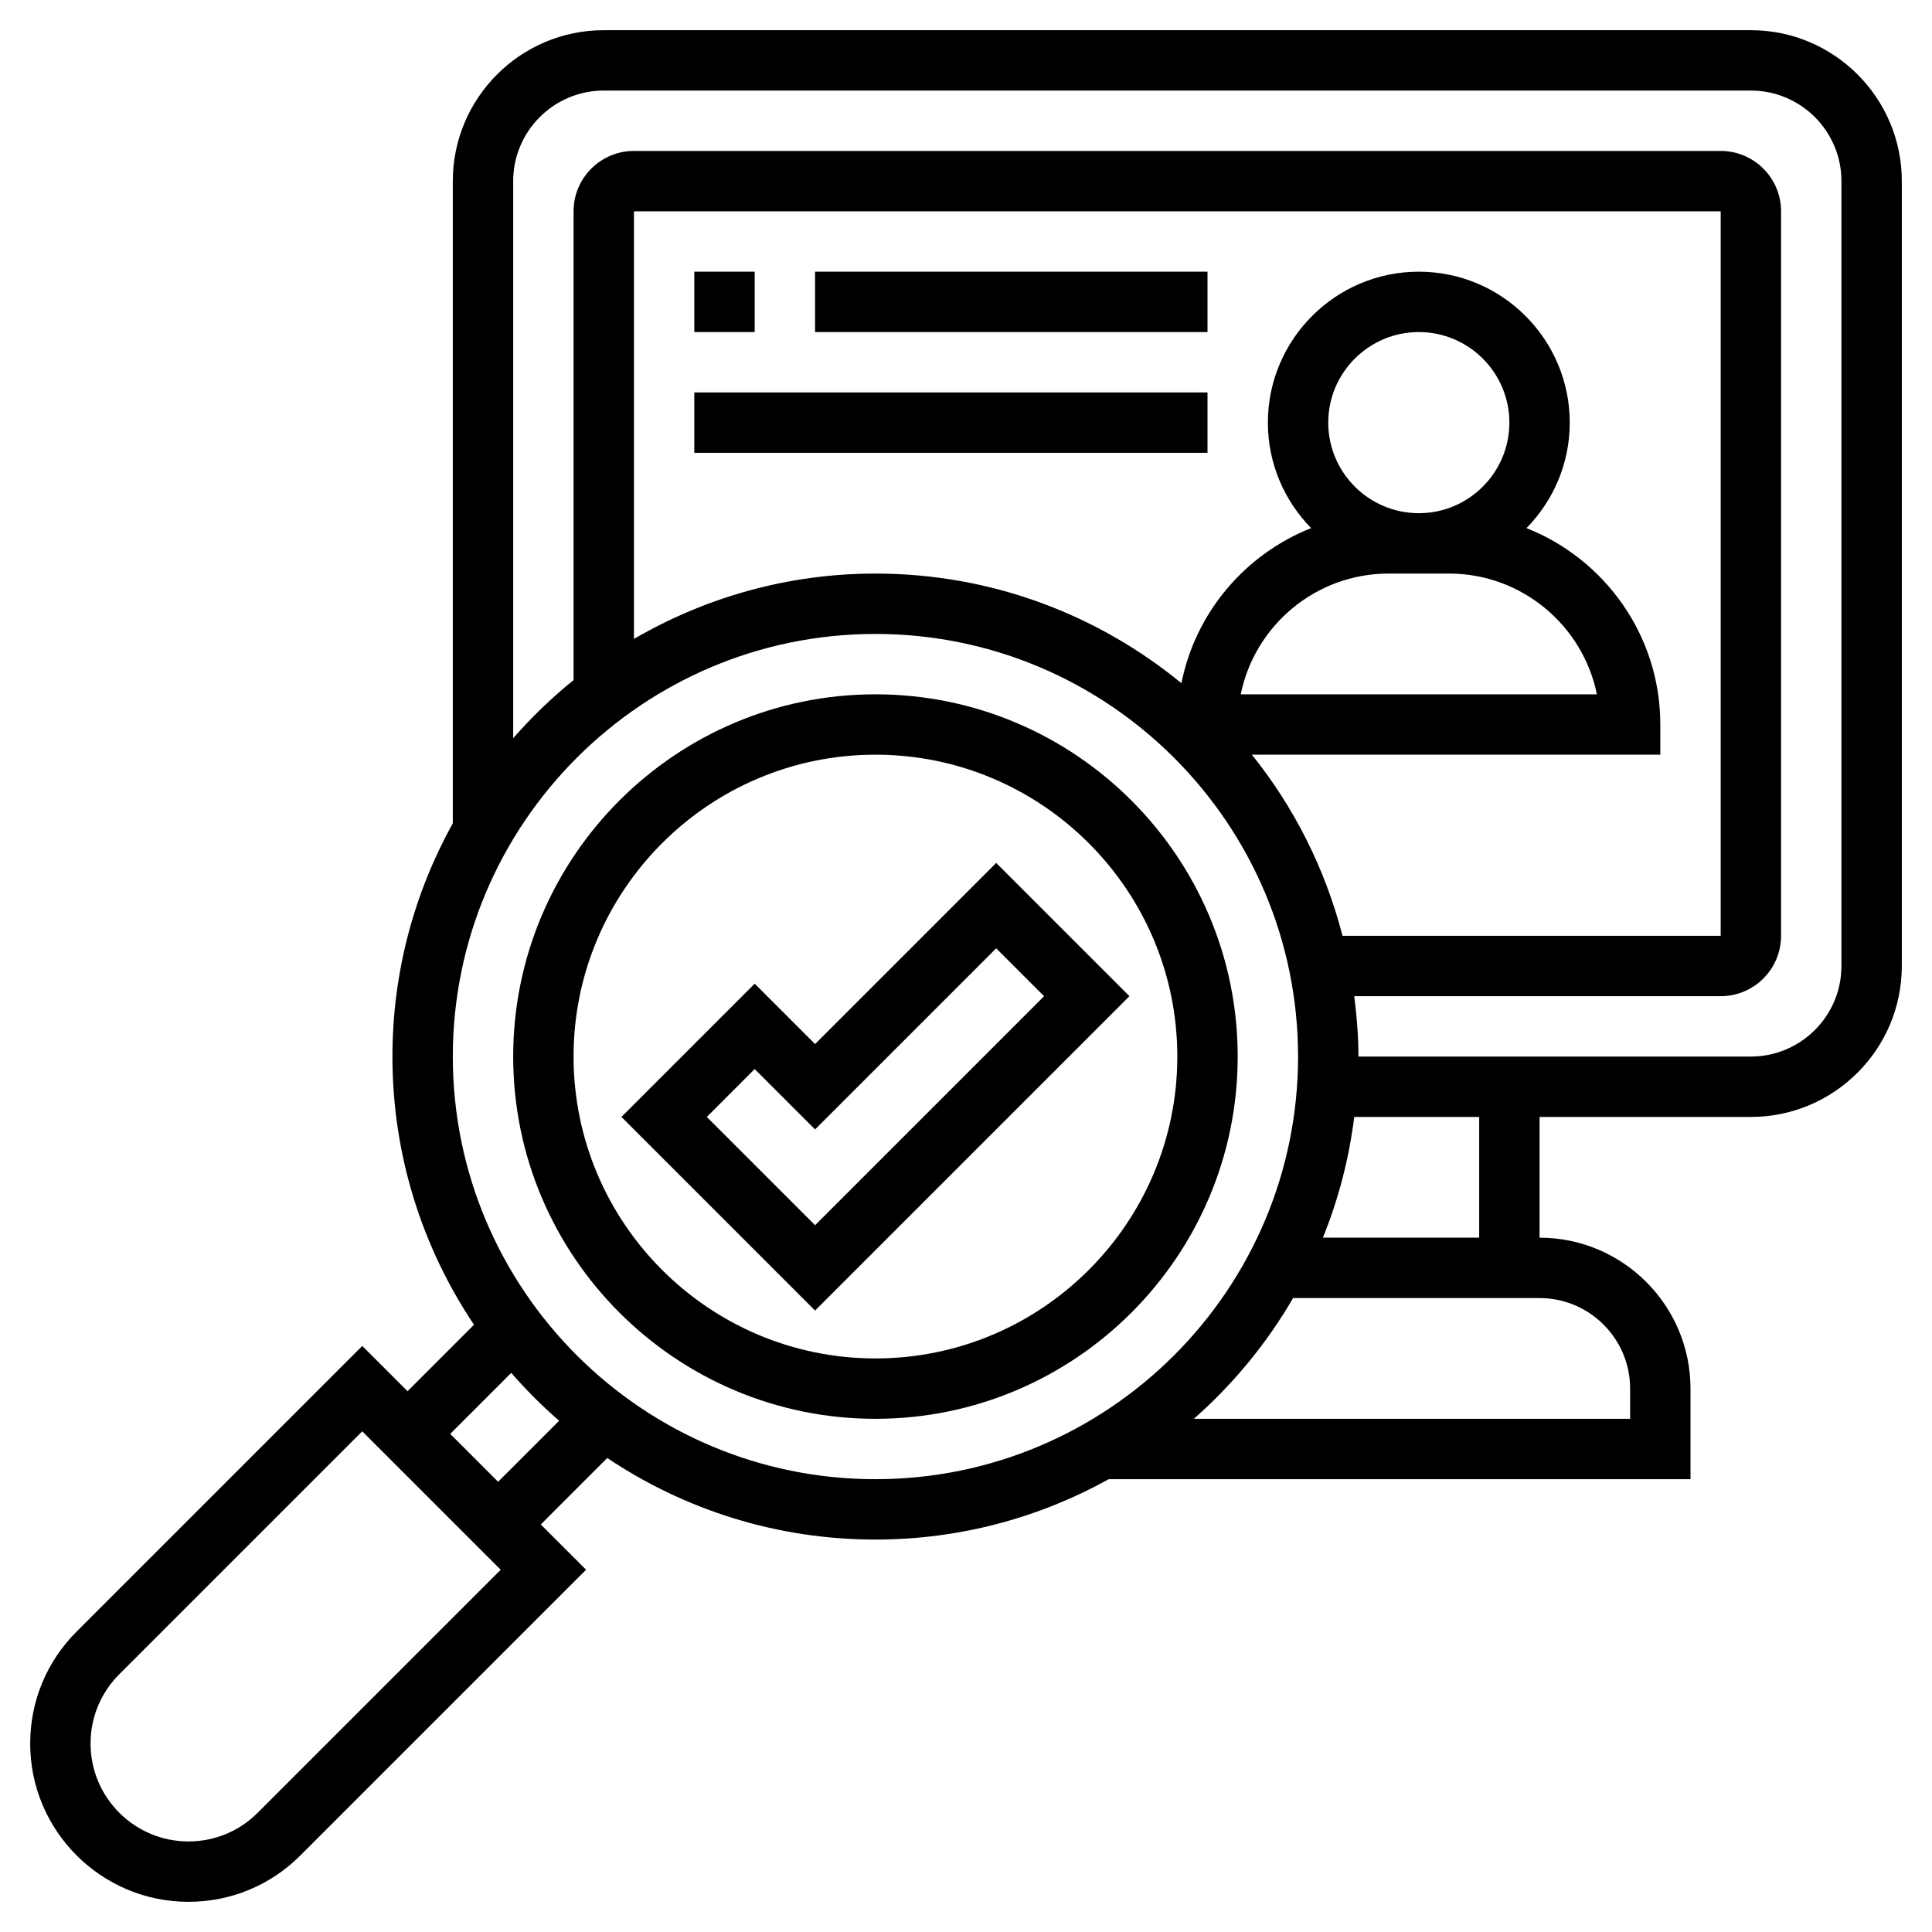
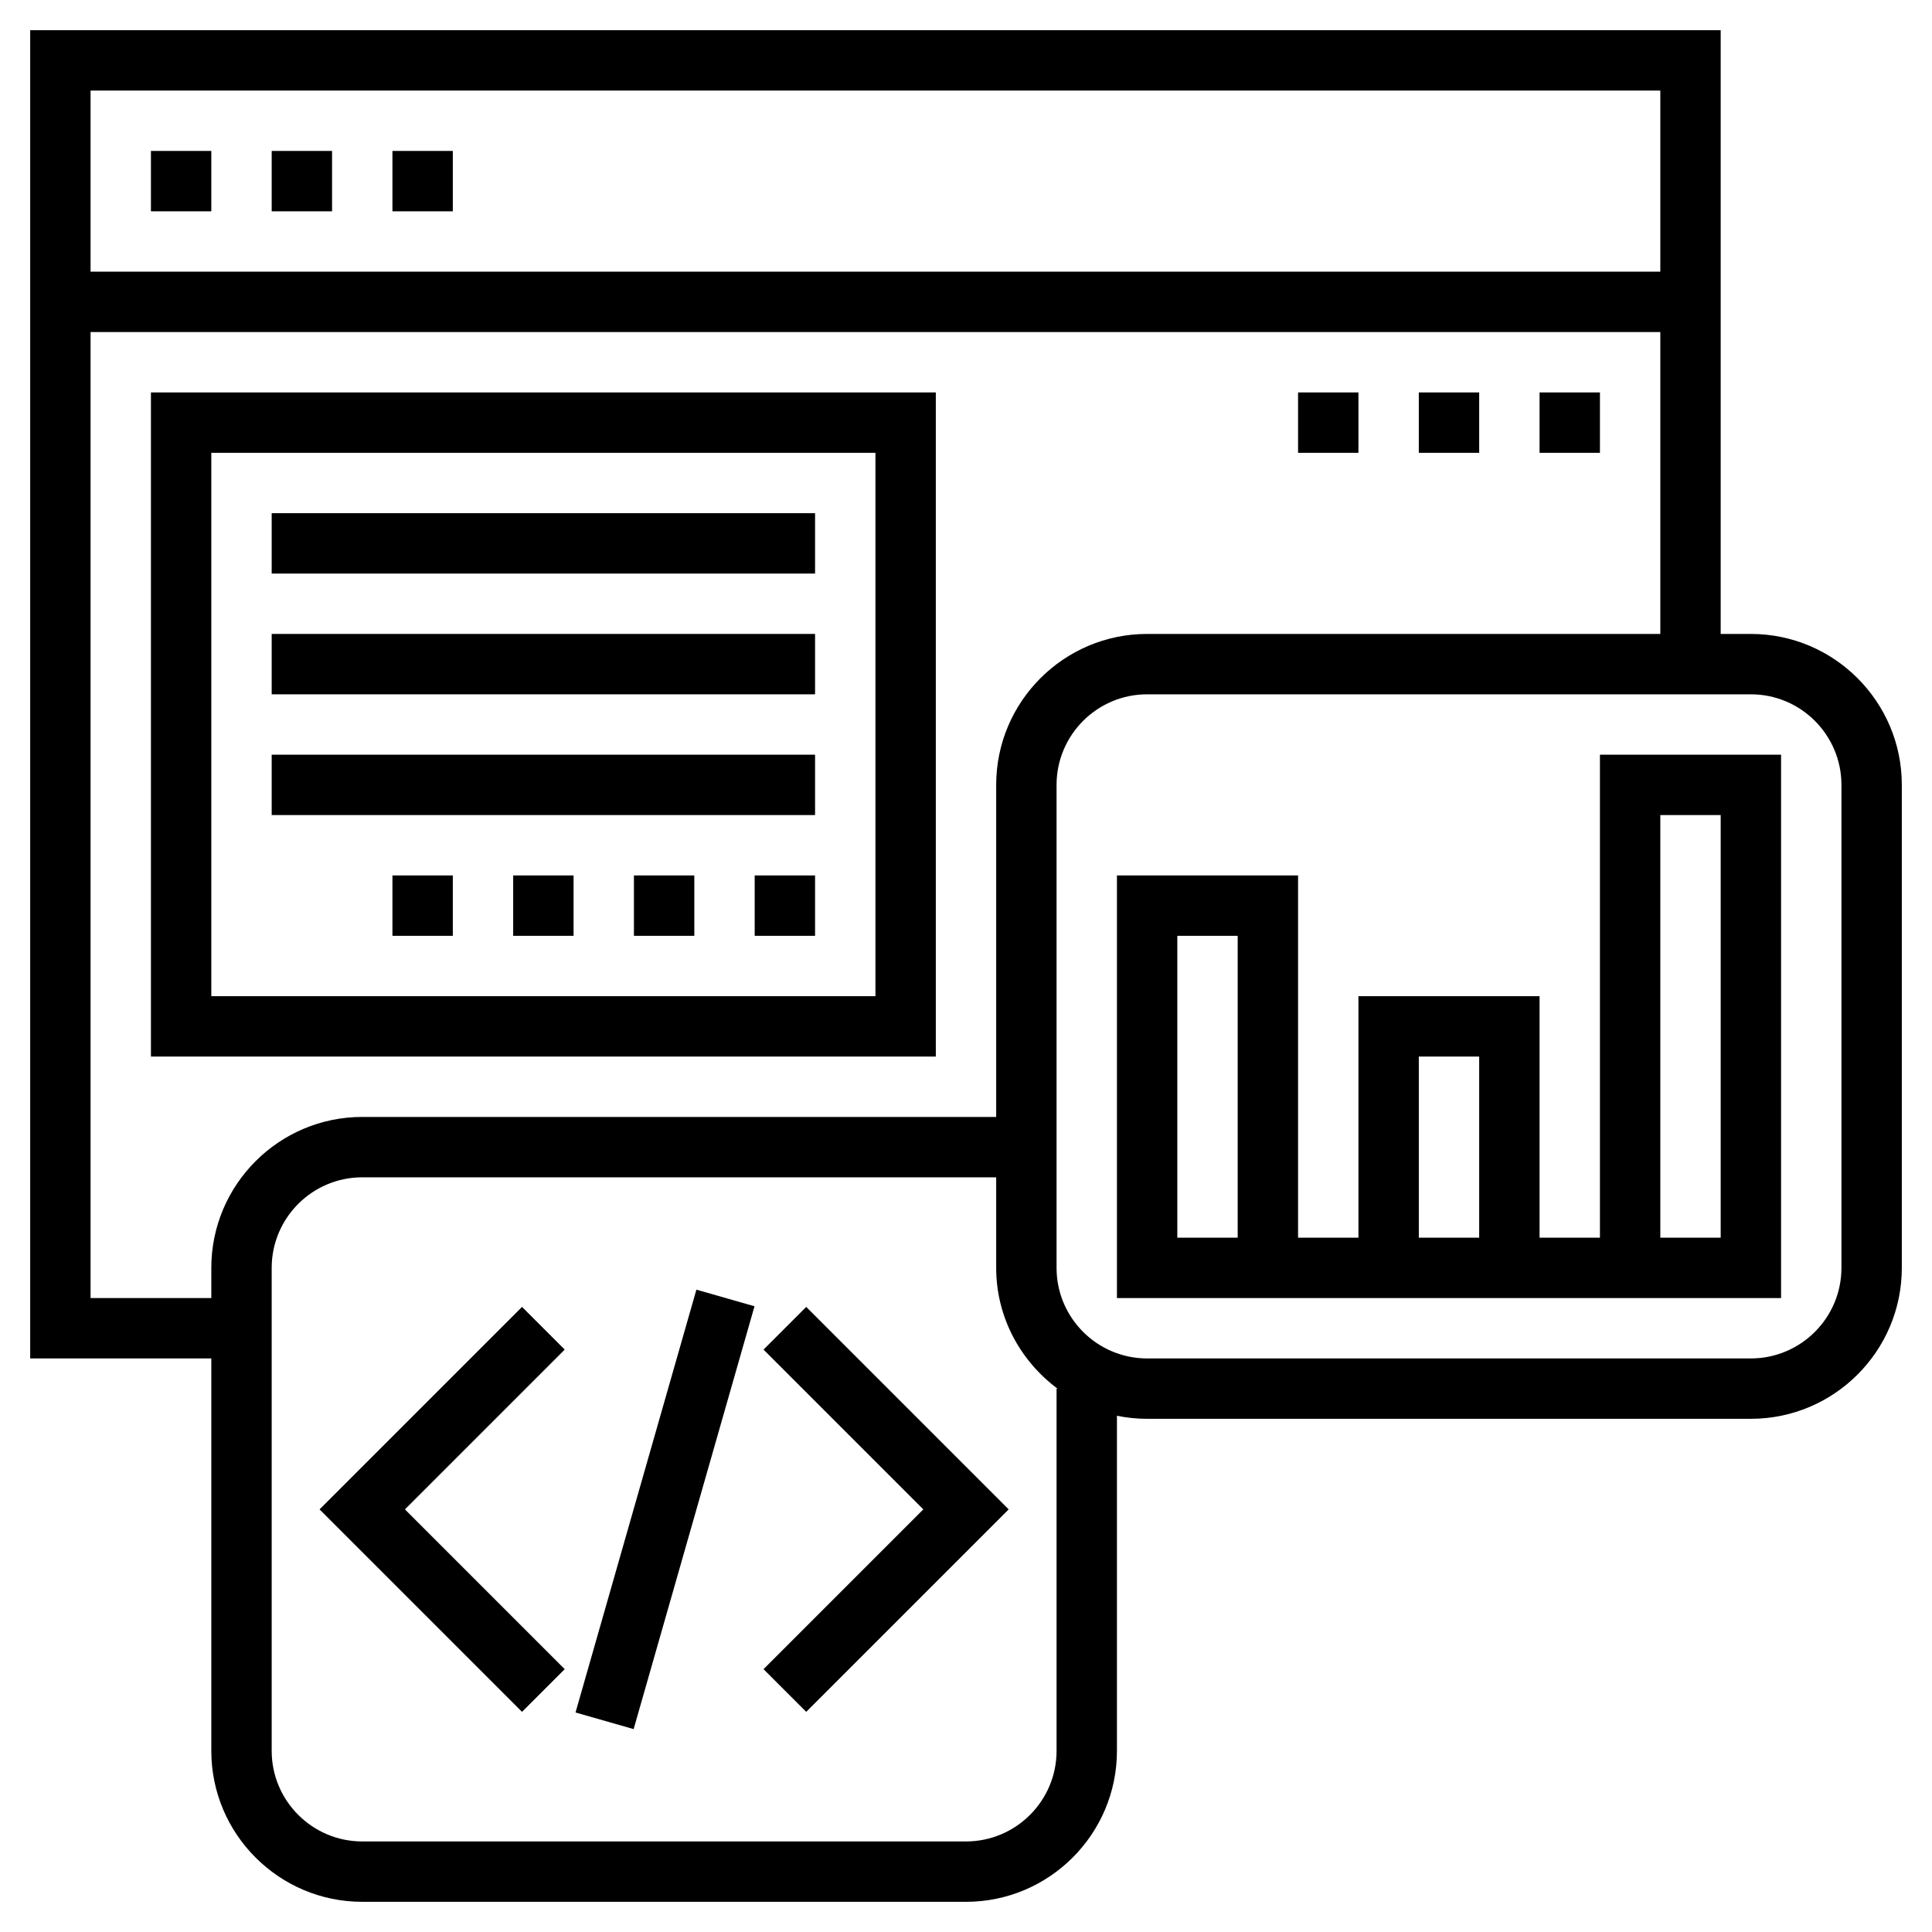
<svg xmlns="http://www.w3.org/2000/svg" id="Layer_5" enable-background="new 0 0 64 64" height="512" viewBox="0 0 64 64" width="512">
-   <path d="m29 23c-6.617 0-12 5.383-12 12s5.383 12 12 12 12-5.383 12-12-5.383-12-12-12zm0 22c-5.514 0-10-4.486-10-10s4.486-10 10-10 10 4.486 10 10-4.486 10-10 10z" />
-   <path d="m33 28.586-6 6-2-2-4.414 4.414 6.414 6.414 10.414-10.414zm-9.586 8.414 1.586-1.586 2 2 6-6 1.586 1.586-7.586 7.586z" />
-   <path d="m58 1h-38c-2.757 0-5 2.243-5 5v21.271c-1.271 2.293-2 4.926-2 7.729 0 3.285.998 6.34 2.702 8.884l-2.202 2.202-1.5-1.5-9.464 9.464c-.991.991-1.536 2.307-1.536 3.707 0 2.891 2.352 5.243 5.243 5.243 1.4 0 2.717-.545 3.707-1.536l9.464-9.464-1.5-1.5 2.202-2.202c2.544 1.704 5.599 2.702 8.884 2.702 2.802 0 5.436-.729 7.729-2h19.271v-3c0-2.757-2.243-5-5-5v-4h7c2.757 0 5-2.243 5-5v-26c0-2.757-2.243-5-5-5zm-49.464 59.05c-.613.613-1.427.95-2.293.95-1.788 0-3.243-1.455-3.243-3.243 0-.866.337-1.68.95-2.293l8.05-8.05 4.586 4.586zm7.964-10.964-1.586-1.586 2.022-2.022c.491.565 1.021 1.095 1.586 1.586zm-1.5-14.086c0-7.72 6.28-14 14-14s14 6.28 14 14-6.28 14-14 14-14-6.28-14-14zm26.47-10h13.53v-1c0-2.953-1.841-5.48-4.433-6.506.884-.902 1.433-2.134 1.433-3.494 0-2.757-2.243-5-5-5s-5 2.243-5 5c0 1.36.549 2.592 1.433 3.494-2.181.864-3.829 2.788-4.297 5.138-2.762-2.268-6.292-3.632-10.136-3.632-2.916 0-5.643.797-8 2.165v-14.165h36v24h-12.527c-.575-2.222-1.605-4.261-3.003-6zm5.53-8c-1.654 0-3-1.346-3-3s1.346-3 3-3 3 1.346 3 3-1.346 3-3 3zm-1 2h2c2.415 0 4.435 1.721 4.899 4h-11.798c.464-2.279 2.484-4 4.899-4zm8 27v1h-14.453c1.301-1.145 2.413-2.493 3.288-4h8.165c1.654 0 3 1.346 3 3zm-5-5h-5.178c.513-1.262.864-2.603 1.039-4h4.139zm12-9c0 1.654-1.346 3-3 3h-13c0-.679-.056-1.343-.139-2h12.139c1.103 0 2-.897 2-2v-24c0-1.103-.897-2-2-2h-36c-1.103 0-2 .897-2 2v15.53c-.723.581-1.388 1.227-2 1.923v-18.453c0-1.654 1.346-3 3-3h38c1.654 0 3 1.346 3 3z" />
-   <path d="m23 9h2v2h-2z" />
-   <path d="m27 9h13v2h-13z" />
-   <path d="m23 13h17v2h-17z" />
+   <path d="m5 5h2v2h-2z" />
+   <path d="m9 5h2v2h-2z" />
+   <path d="m13 5h2v2h-2z" />
+   <path d="m58 21h-1v-20h-56v44h6v13c0 2.757 2.243 5 5 5h20c2.757 0 5-2.243 5-5v-11.101c.323.066.658.101 1 .101h20c2.757 0 5-2.243 5-5v-16c0-2.757-2.243-5-5-5zm-3-18v6h-52v-6zm-48 39v1h-4v-32h52v10h-17c-2.757 0-5 2.243-5 5v11h-21c-2.757 0-5 2.243-5 5zm28 4v12c0 1.654-1.346 3-3 3h-20c-1.654 0-3-1.346-3-3v-16c0-1.654 1.346-3 3-3h21v3c0 1.641.806 3.088 2.031 4zm26-4c0 1.654-1.346 3-3 3h-20c-1.654 0-3-1.346-3-3v-16c0-1.654 1.346-3 3-3h20c1.654 0 3 1.346 3 3z" />
+   <path d="m14.72 49h14.56v2.001h-14.56z" transform="matrix(.275 -.962 .962 .275 -32.121 57.414)" />
+   <path d="m25.293 44.707 5.293 5.293-5.293 5.293 1.414 1.414 6.707-6.707-6.707-6.707z" />
+   <path d="m17.293 43.293-6.707 6.707 6.707 6.707 1.414-1.414-5.293-5.293 5.293-5.293z" />
+   <path d="m53 41h-2v-8h-6v8h-2v-12h-6v14h22v-18h-6zm-12 0h-2v-10h2zm6-6h2v6h-2zm8-8h2v14h-2z" />
+   <path d="m31 13h-26v22h26zm-2 20h-22v-18h22z" />
+   <path d="m51 13h2v2h-2z" />
+   <path d="m47 13h2v2h-2z" />
+   <path d="m43 13h2v2h-2z" />
+   <path d="m9 17h18v2h-18z" />
+   <path d="m9 21h18v2h-18z" />
+   <path d="m9 25h18v2h-18z" />
+   <path d="m25 29h2v2h-2z" />
+   <path d="m21 29h2v2h-2z" />
+   <path d="m17 29h2v2h-2z" />
+   <path d="m13 29h2v2h-2z" />
</svg>
